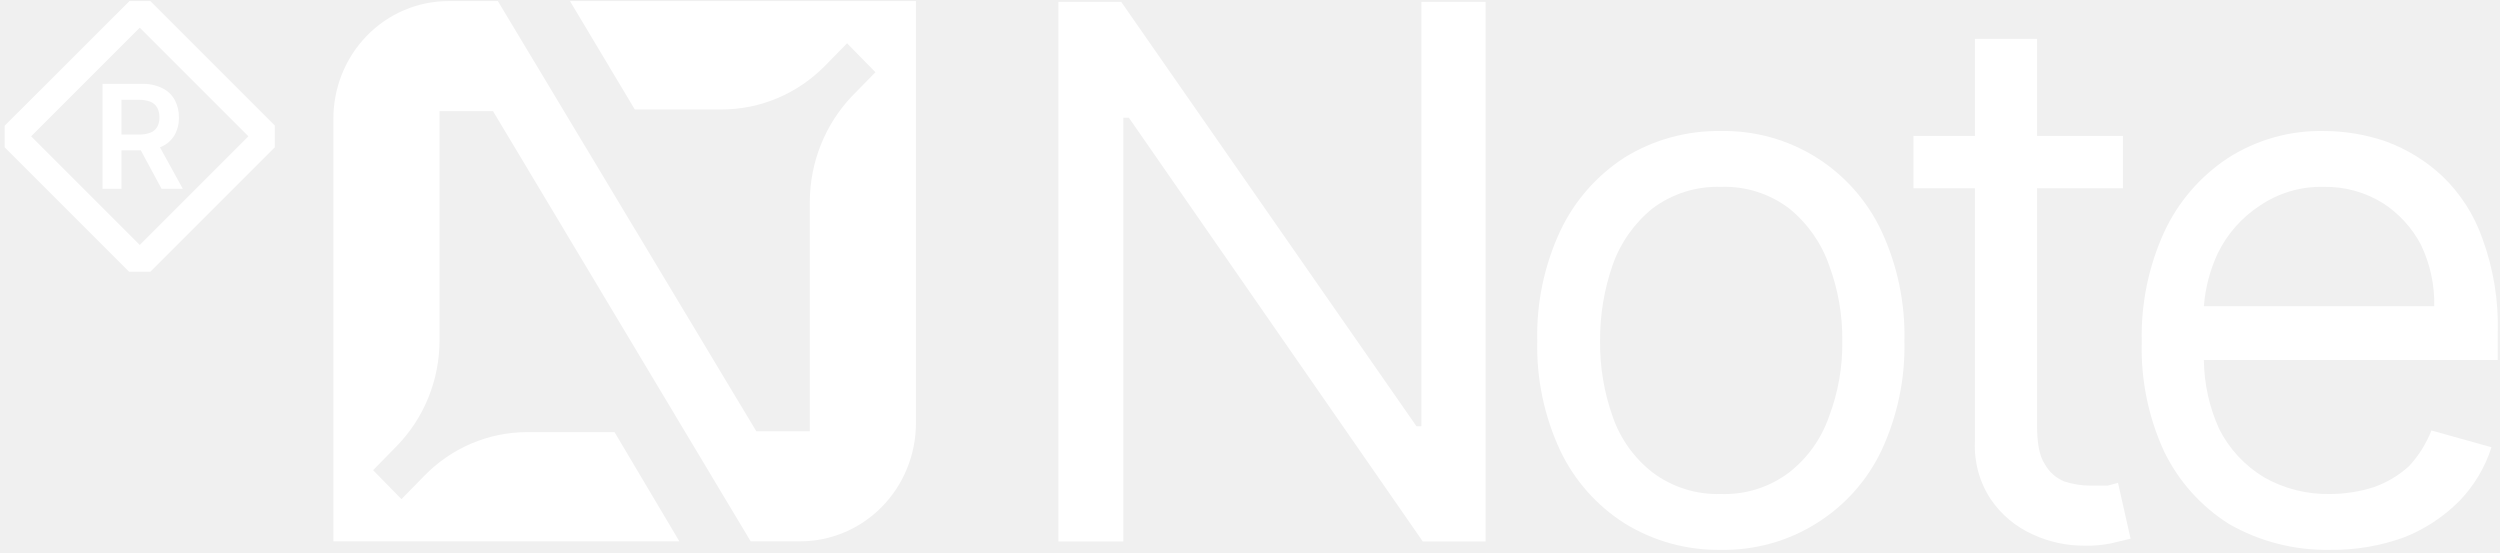
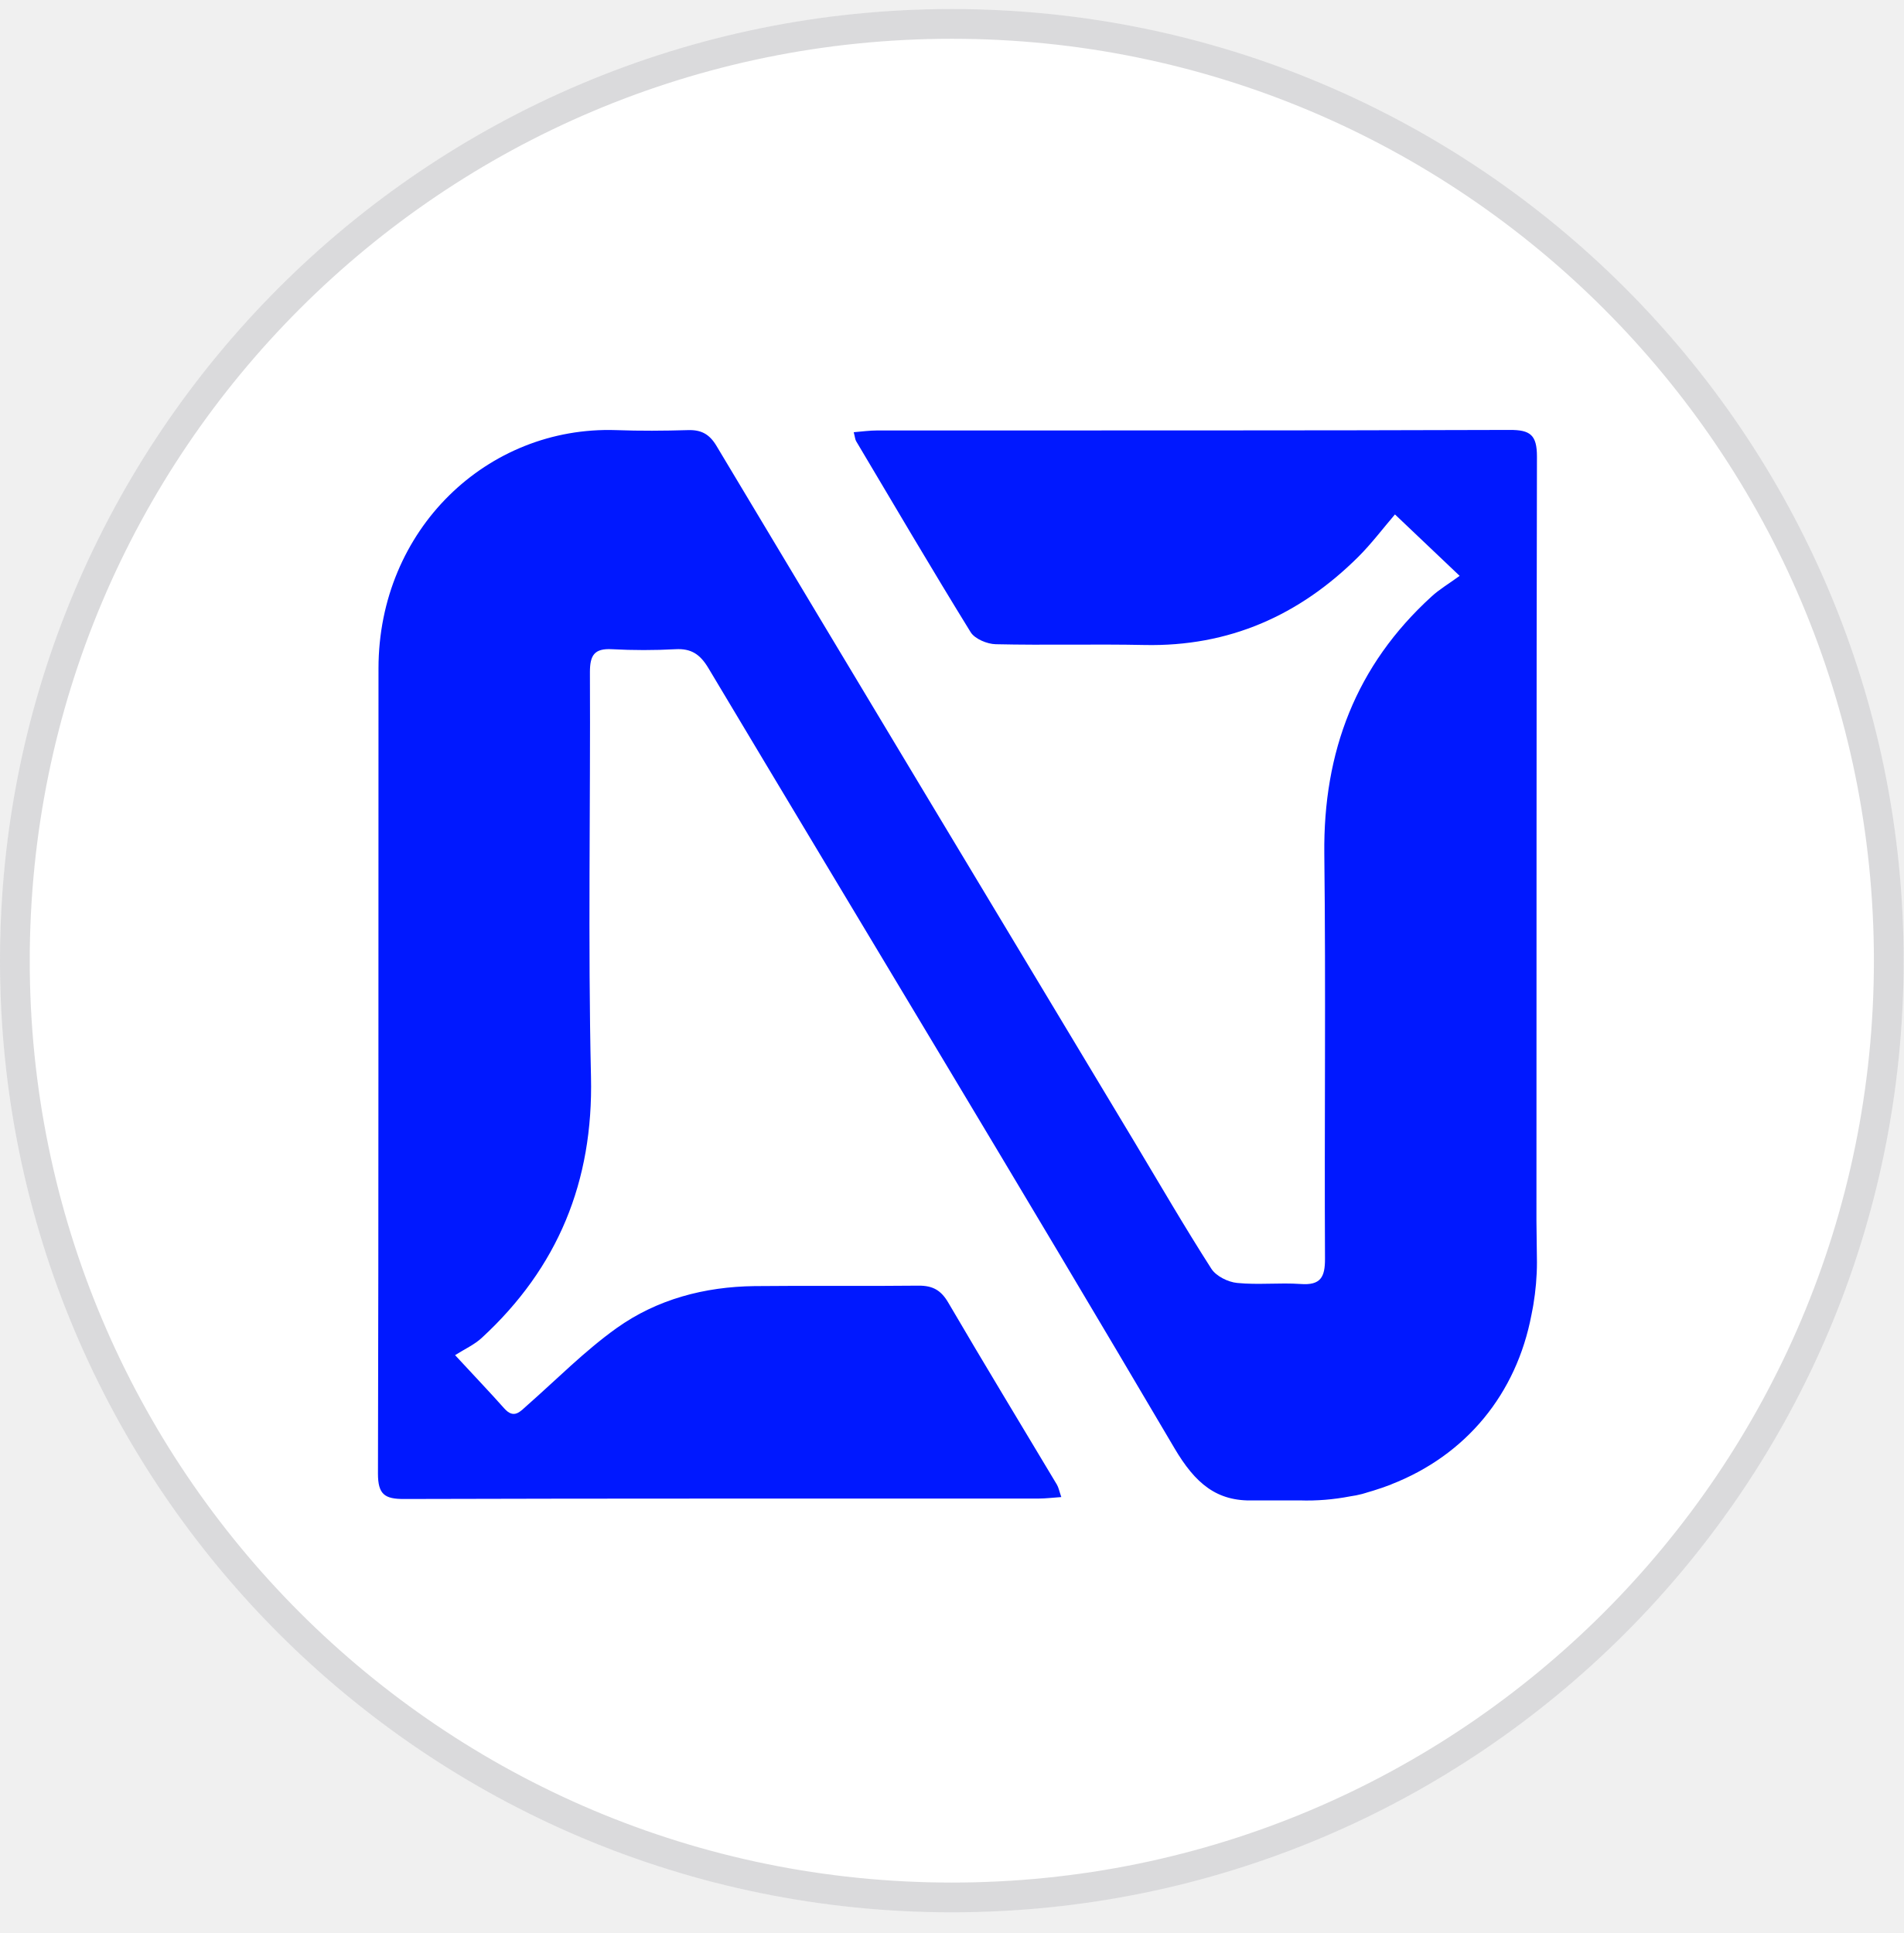
- <svg xmlns="http://www.w3.org/2000/svg" width="335" height="74" viewBox="0 0 335 74" fill="none">
-   <path d="M76.378 0.146L85.063 14.669H96.68C99.261 14.669 101.816 14.151 104.201 13.142C106.585 12.134 108.752 10.656 110.577 8.793L113.508 5.8L117.308 9.68L114.16 12.895C110.57 16.669 108.548 21.714 108.515 26.975V57.794H101.349L66.715 0.146H60.092C58.058 0.146 56.044 0.557 54.167 1.355C52.289 2.153 50.585 3.322 49.152 4.796C47.719 6.27 46.586 8.018 45.817 9.941C45.049 11.864 44.66 13.923 44.675 15.999V72.539H91.035L82.349 57.905H70.623C68.059 57.907 65.52 58.428 63.154 59.436C60.788 60.444 58.64 61.921 56.835 63.781L53.795 66.885L49.995 63.005L53.144 59.79C54.968 57.926 56.415 55.714 57.403 53.279C58.39 50.844 58.898 48.235 58.898 45.599V14.891H66.063L100.589 72.539H107.211C111.329 72.539 115.278 70.869 118.19 67.896C121.102 64.923 122.737 60.89 122.737 56.686V0.146H76.378Z" fill="white" />
-   <path d="M36.825 16.819L20.151 0.146H17.325C17.325 0.17 17.301 0.17 17.301 0.193L0.628 16.843V19.741L17.301 36.414H20.151L36.825 19.741V16.819ZM18.726 32.827L4.167 18.268L18.726 3.709L33.286 18.268L18.726 32.827Z" fill="white" />
-   <path d="M21.434 19.741L21.719 19.622C22.426 19.293 23.015 18.754 23.405 18.078C23.799 17.358 23.996 16.547 23.975 15.727C23.989 14.907 23.793 14.098 23.405 13.375C23.025 12.695 22.445 12.147 21.743 11.808C20.891 11.402 19.954 11.206 19.011 11.238H13.739V25.298H16.28V20.144H18.869L21.648 25.298H24.498L21.434 19.741ZM21.078 16.985C20.879 17.346 20.559 17.623 20.175 17.769C19.682 17.954 19.158 18.043 18.631 18.031H16.28V13.375H18.631C19.158 13.363 19.682 13.451 20.175 13.637C20.557 13.799 20.875 14.083 21.078 14.444C21.278 14.841 21.375 15.282 21.363 15.727C21.378 16.164 21.28 16.598 21.078 16.985Z" fill="white" />
-   <path d="M190.464 57.123H189.81L150.244 0.253H141.825V72.557H150.524V15.78H151.273L190.652 72.557H199.07V0.253H190.464V57.123Z" fill="white" />
-   <path d="M243.406 21.111C239.571 18.706 235.118 17.471 230.592 17.557C226.038 17.485 221.559 18.718 217.684 21.111C213.957 23.521 210.978 26.922 209.079 30.933C206.925 35.555 205.869 40.613 205.992 45.711C205.876 50.779 206.933 55.804 209.079 60.397C210.979 64.381 213.961 67.752 217.684 70.124C221.559 72.517 226.038 73.751 230.592 73.679C235.118 73.764 239.571 72.529 243.406 70.124C247.177 67.781 250.196 64.405 252.105 60.397C254.251 55.804 255.307 50.779 255.192 45.711C255.315 40.613 254.259 35.555 252.105 30.933C250.202 26.896 247.184 23.488 243.406 21.111ZM245.09 55.813C244.073 58.77 242.221 61.369 239.758 63.296C237.129 65.291 233.891 66.315 230.592 66.196C227.296 66.3 224.062 65.277 221.425 63.296C218.962 61.369 217.111 58.77 216.094 55.813C214.945 52.571 214.375 49.151 214.41 45.711C214.383 42.241 214.953 38.793 216.094 35.516C217.136 32.546 218.982 29.923 221.425 27.939C224.062 25.958 227.296 24.935 230.592 25.04C233.891 24.92 237.129 25.945 239.758 27.939C242.202 29.923 244.048 32.546 245.09 35.516C246.308 38.775 246.91 42.232 246.867 45.711C246.918 49.161 246.315 52.588 245.09 55.813Z" fill="white" />
-   <path d="M282.411 65.074H280.167C278.959 65.077 277.759 64.888 276.612 64.513C275.496 64.058 274.571 63.232 273.993 62.174C273.245 61.052 272.964 59.274 272.964 56.936V25.227H284.469V18.212H272.964V5.21H264.639V18.212H256.408V25.227H264.639V59.181C264.51 61.932 265.264 64.652 266.791 66.945C268.195 68.991 270.137 70.609 272.403 71.621C274.571 72.625 276.935 73.136 279.325 73.118C280.614 73.157 281.902 73.031 283.16 72.744L285.498 72.183L283.814 64.7L282.411 65.074Z" fill="white" />
-   <path d="M334.699 44.683C334.833 40.35 334.135 36.032 332.641 31.962C331.54 28.808 329.714 25.956 327.309 23.637C325.124 21.584 322.547 19.993 319.733 18.96C317.055 18.034 314.241 17.56 311.408 17.557C306.838 17.459 302.343 18.729 298.5 21.205C294.798 23.657 291.851 27.09 289.988 31.12C287.894 35.726 286.87 40.747 286.995 45.805C286.85 50.865 287.875 55.891 289.988 60.491C291.923 64.482 294.936 67.852 298.687 70.219C302.812 72.577 307.499 73.773 312.25 73.679C315.629 73.724 318.989 73.153 322.165 71.996C324.937 70.901 327.453 69.245 329.554 67.132C331.526 65.096 332.999 62.631 333.857 59.93L325.813 57.685C325.118 59.446 324.103 61.063 322.82 62.455C321.462 63.691 319.872 64.645 318.143 65.261C316.238 65.874 314.25 66.189 312.25 66.197C309.139 66.265 306.068 65.489 303.364 63.952C300.804 62.403 298.73 60.166 297.377 57.498C296.053 54.588 295.352 51.434 295.319 48.237H334.699V44.683ZM295.319 41.035C295.509 38.572 296.143 36.164 297.19 33.926C298.454 31.34 300.393 29.142 302.802 27.566C305.335 25.841 308.345 24.958 311.408 25.04C314.179 24.992 316.905 25.738 319.265 27.192C321.438 28.584 323.211 30.518 324.409 32.804C325.642 35.369 326.251 38.19 326.187 41.035H295.319Z" fill="white" />
+ <svg xmlns="http://www.w3.org/2000/svg" width="64" height="65" viewBox="0 0 64 65" fill="none">
+   <rect y="0.304" width="64" height="64" rx="32" fill="white" />
+   <rect x="0.5" y="0.804" width="63" height="63" rx="31.5" stroke="#070B14" stroke-opacity="0.15" />
+   <path d="M46.757 49.92C49.3 48.934 50.984 46.862 51.487 44.213C51.505 44.133 51.519 44.051 51.534 43.971C51.54 43.936 51.546 43.904 51.552 43.868C51.628 43.409 51.672 42.932 51.672 42.444L51.655 41.069C51.661 32.498 51.652 23.923 51.672 15.352C51.672 14.628 51.449 14.454 50.757 14.457C43.669 14.481 36.581 14.472 29.491 14.475C29.238 14.475 28.984 14.51 28.702 14.534C28.746 14.702 28.749 14.778 28.784 14.837C30.059 16.983 31.325 19.137 32.634 21.26C32.776 21.486 33.188 21.657 33.476 21.663C35.142 21.701 36.811 21.654 38.48 21.689C41.318 21.748 43.684 20.697 45.668 18.722C46.112 18.278 46.495 17.769 46.898 17.298C47.666 18.028 48.264 18.596 49.073 19.364C48.688 19.644 48.388 19.82 48.135 20.053C45.583 22.375 44.485 25.283 44.523 28.712C44.576 33.248 44.523 37.787 44.546 42.326C44.549 42.95 44.396 43.227 43.725 43.176C43.019 43.127 42.298 43.212 41.594 43.141C41.285 43.112 40.885 42.912 40.726 42.664C39.828 41.263 38.992 39.821 38.136 38.393C33.447 30.593 28.758 22.796 24.084 14.987C23.848 14.596 23.574 14.451 23.136 14.463C22.326 14.487 21.517 14.493 20.707 14.463C16.389 14.322 12.728 17.798 12.725 22.475C12.719 31.5 12.731 40.527 12.707 49.552C12.707 50.253 12.934 50.409 13.587 50.406C20.699 50.385 27.813 50.394 34.927 50.391C35.157 50.391 35.386 50.361 35.681 50.341C35.61 50.138 35.59 50.017 35.531 49.92C34.312 47.88 33.079 45.852 31.881 43.803C31.637 43.386 31.36 43.23 30.886 43.232C29.046 43.253 27.207 43.227 25.367 43.247C23.686 43.268 22.088 43.689 20.725 44.663C19.66 45.425 18.724 46.376 17.735 47.247C17.49 47.462 17.284 47.733 16.952 47.359C16.484 46.832 15.995 46.32 15.3 45.569C15.624 45.364 15.951 45.216 16.198 44.987C18.759 42.626 19.948 39.73 19.869 36.212C19.765 31.677 19.854 27.138 19.833 22.602C19.833 22.034 19.98 21.798 20.575 21.831C21.284 21.869 22 21.869 22.709 21.831C23.242 21.801 23.539 22.004 23.816 22.466C29.04 31.211 34.318 39.924 39.487 48.701C40.187 49.888 40.908 50.497 42.15 50.453H43.69C44.273 50.473 44.844 50.423 45.394 50.317C45.529 50.297 45.662 50.273 45.791 50.238C45.862 50.22 45.927 50.197 45.998 50.176C46.053 50.161 46.109 50.141 46.168 50.126C46.368 50.064 46.566 49.996 46.757 49.923V49.92Z" fill="#0018FF" />
</svg>
